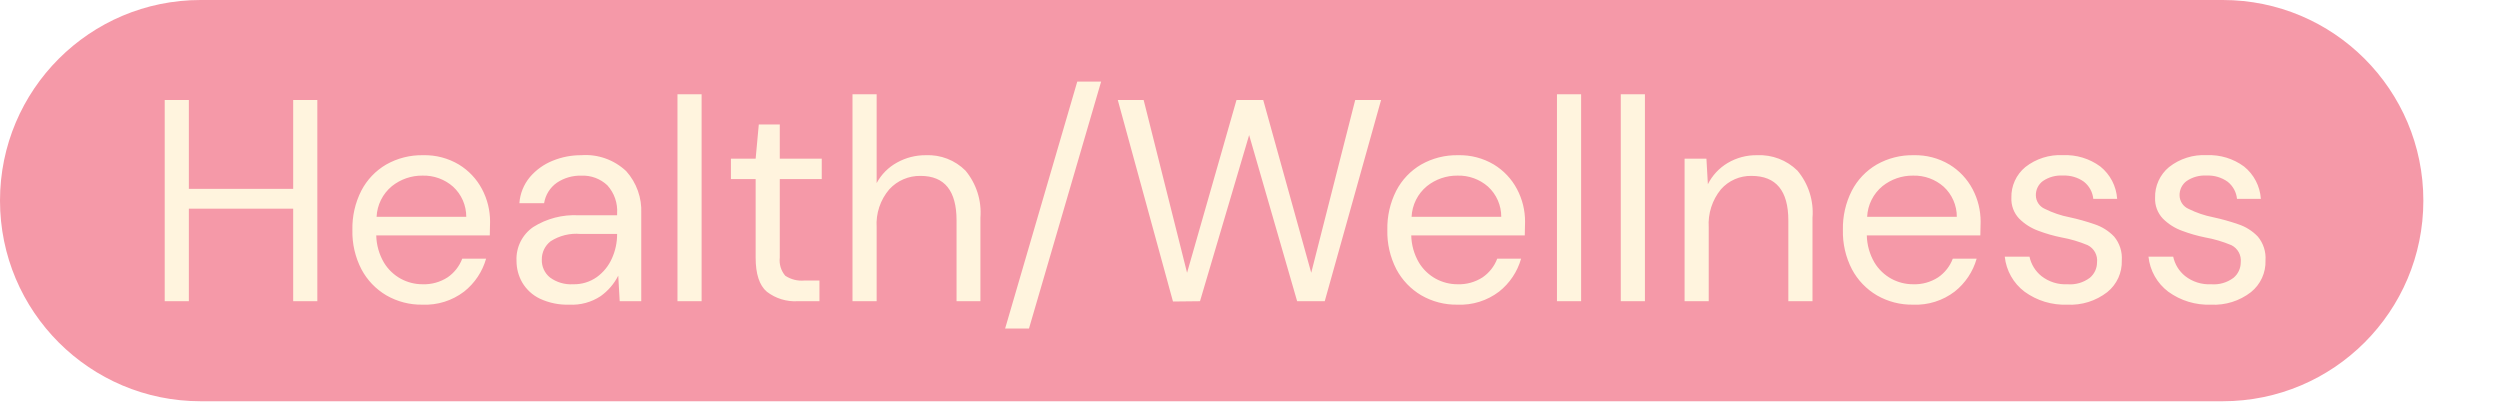
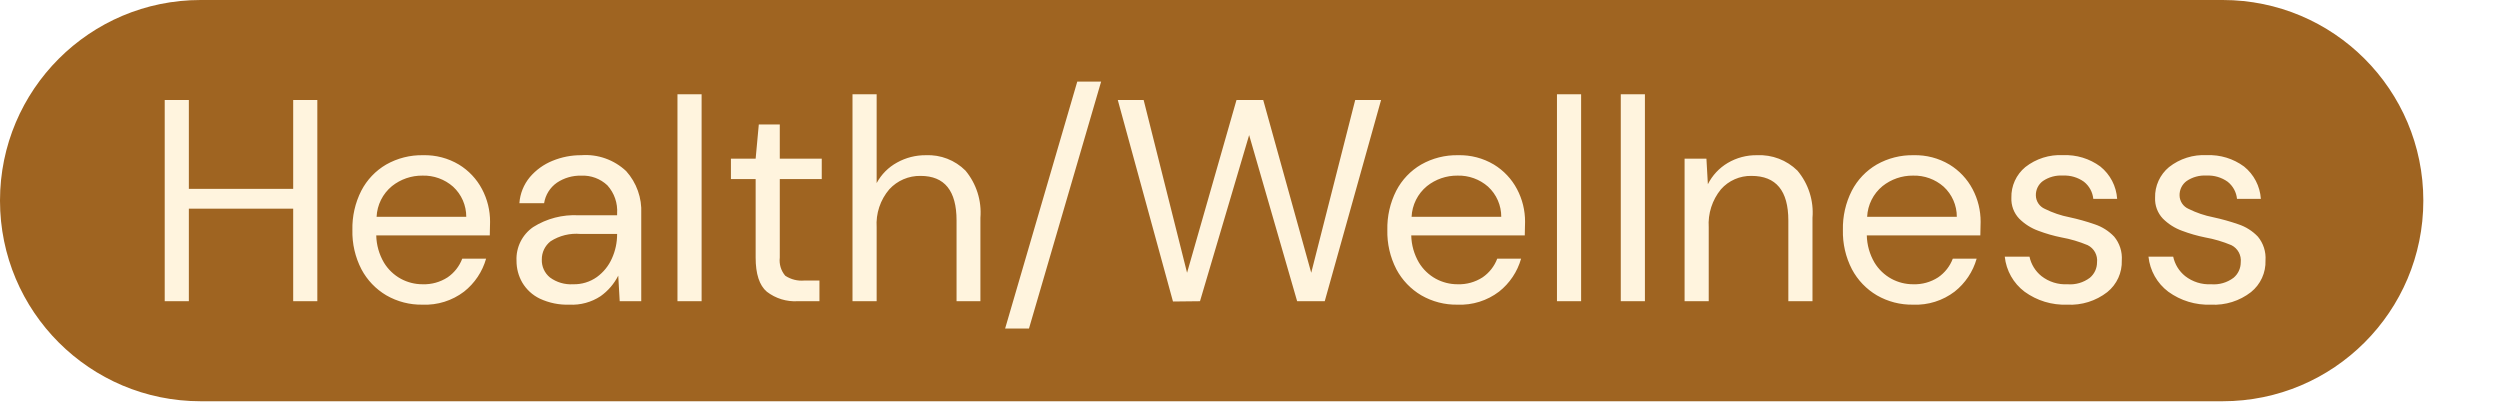
<svg xmlns="http://www.w3.org/2000/svg" width="260.943" height="42.346" viewBox="0 0 260.943 42.346">
-   <g transform="translate(-371.557 -722.71)">
-     <g transform="translate(-31.443 -15.29)">
-       <rect width="252.943" height="41.881" rx="20.94" transform="translate(403 738)" fill="#f599a8" />
-       <path d="M2.22,0V-21H4.74v9.27H15.63V-21h2.52V0H15.63V-9.66H4.74V0ZM29.13.36a7.289,7.289,0,0,1-3.78-.975A6.922,6.922,0,0,1,22.755-3.33a8.487,8.487,0,0,1-.945-4.11,8.621,8.621,0,0,1,.93-4.095,6.762,6.762,0,0,1,2.595-2.73,7.487,7.487,0,0,1,3.855-.975,6.953,6.953,0,0,1,3.735.975A6.606,6.606,0,0,1,35.34-11.7a7.212,7.212,0,0,1,.84,3.42q0,.33-.015.66t-.015.75H24.3a5.847,5.847,0,0,0,.8,2.835,4.7,4.7,0,0,0,1.77,1.695,4.73,4.73,0,0,0,2.265.57,4.508,4.508,0,0,0,2.61-.72,4.119,4.119,0,0,0,1.53-1.95h2.49A6.716,6.716,0,0,1,33.465-1,6.693,6.693,0,0,1,29.13.36Zm0-13.47a5.032,5.032,0,0,0-3.195,1.1,4.412,4.412,0,0,0-1.6,3.2h9.36a4.256,4.256,0,0,0-1.38-3.15A4.63,4.63,0,0,0,29.13-13.11ZM44.46.36a6.744,6.744,0,0,1-3.09-.63,4.282,4.282,0,0,1-1.83-1.68,4.517,4.517,0,0,1-.6-2.28,4.041,4.041,0,0,1,1.74-3.51,8.079,8.079,0,0,1,4.74-1.23h4.02v-.18A3.97,3.97,0,0,0,48.42-12.1a3.72,3.72,0,0,0-2.73-1.005,4.352,4.352,0,0,0-2.535.735A3.22,3.22,0,0,0,41.82-10.23H39.24a4.775,4.775,0,0,1,1.1-2.73,6.119,6.119,0,0,1,2.355-1.695,7.75,7.75,0,0,1,3-.585,6.165,6.165,0,0,1,4.695,1.665A6.175,6.175,0,0,1,51.96-9.15V0H49.71l-.15-2.67A5.9,5.9,0,0,1,47.715-.525,5.413,5.413,0,0,1,44.46.36Zm.39-2.13a4.1,4.1,0,0,0,2.475-.75A4.787,4.787,0,0,0,48.9-4.47a6.073,6.073,0,0,0,.54-2.52v-.03H45.63a4.946,4.946,0,0,0-3.135.765A2.385,2.385,0,0,0,41.58-4.35a2.308,2.308,0,0,0,.855,1.875A3.7,3.7,0,0,0,44.85-1.77ZM55.74,0V-21.6h2.52V0ZM68.28,0a4.814,4.814,0,0,1-3.21-.99Q63.9-1.98,63.9-4.56v-8.19H61.32v-2.13H63.9l.33-3.57h2.19v3.57H70.8v2.13H66.42v8.19a2.474,2.474,0,0,0,.57,1.9,3.107,3.107,0,0,0,2.01.5h1.56V0Zm5.73,0V-21.6h2.52v9.27a5.3,5.3,0,0,1,2.13-2.145,6.086,6.086,0,0,1,3-.765,5.51,5.51,0,0,1,4.14,1.605A6.844,6.844,0,0,1,87.36-8.7V0H84.87V-8.43q0-4.65-3.75-4.65a4.321,4.321,0,0,0-3.27,1.4A5.561,5.561,0,0,0,76.53-7.71V0ZM89.94,2.85l7.53-25.77h2.49L92.43,2.85ZM107.46.03,101.7-21h2.7l4.53,18.03L114.09-21h2.79l5.01,18.03L126.48-21h2.7L123.3,0h-2.88l-5.01-17.34L110.28,0Zm29.7.33a7.289,7.289,0,0,1-3.78-.975,6.922,6.922,0,0,1-2.6-2.715,8.487,8.487,0,0,1-.945-4.11,8.621,8.621,0,0,1,.93-4.095,6.762,6.762,0,0,1,2.6-2.73,7.487,7.487,0,0,1,3.855-.975,6.953,6.953,0,0,1,3.735.975A6.606,6.606,0,0,1,143.37-11.7a7.212,7.212,0,0,1,.84,3.42q0,.33-.015.66t-.015.75H132.33a5.847,5.847,0,0,0,.8,2.835,4.7,4.7,0,0,0,1.77,1.695,4.73,4.73,0,0,0,2.265.57,4.508,4.508,0,0,0,2.61-.72,4.119,4.119,0,0,0,1.53-1.95h2.49A6.716,6.716,0,0,1,141.495-1,6.693,6.693,0,0,1,137.16.36Zm0-13.47a5.032,5.032,0,0,0-3.195,1.1,4.412,4.412,0,0,0-1.6,3.2h9.36a4.256,4.256,0,0,0-1.38-3.15A4.63,4.63,0,0,0,137.16-13.11ZM147.54,0V-21.6h2.52V0Zm6.66,0V-21.6h2.52V0Zm6.66,0V-14.88h2.28l.15,2.67a5.4,5.4,0,0,1,2.07-2.22,5.831,5.831,0,0,1,3.06-.81,5.637,5.637,0,0,1,4.215,1.605A6.8,6.8,0,0,1,174.21-8.7V0h-2.52V-8.43q0-4.65-3.84-4.65a4.147,4.147,0,0,0-3.195,1.4A5.685,5.685,0,0,0,163.38-7.71V0Zm23.85.36a7.289,7.289,0,0,1-3.78-.975,6.922,6.922,0,0,1-2.6-2.715,8.487,8.487,0,0,1-.945-4.11,8.621,8.621,0,0,1,.93-4.095,6.762,6.762,0,0,1,2.6-2.73,7.487,7.487,0,0,1,3.855-.975,6.953,6.953,0,0,1,3.735.975A6.606,6.606,0,0,1,190.92-11.7a7.212,7.212,0,0,1,.84,3.42q0,.33-.015.66t-.015.75H179.88a5.847,5.847,0,0,0,.8,2.835,4.7,4.7,0,0,0,1.77,1.695,4.73,4.73,0,0,0,2.265.57,4.508,4.508,0,0,0,2.61-.72,4.119,4.119,0,0,0,1.53-1.95h2.49A6.716,6.716,0,0,1,189.045-1,6.693,6.693,0,0,1,184.71.36Zm0-13.47a5.032,5.032,0,0,0-3.195,1.1,4.412,4.412,0,0,0-1.6,3.2h9.36a4.256,4.256,0,0,0-1.38-3.15A4.63,4.63,0,0,0,184.71-13.11ZM200.79.36a7.109,7.109,0,0,1-4.44-1.35,5.264,5.264,0,0,1-2.07-3.66h2.58a3.559,3.559,0,0,0,1.245,2.025,4.052,4.052,0,0,0,2.715.855,3.424,3.424,0,0,0,2.34-.675,2.09,2.09,0,0,0,.75-1.605,1.782,1.782,0,0,0-.975-1.8,12.977,12.977,0,0,0-2.745-.81,15.472,15.472,0,0,1-2.4-.69,5.452,5.452,0,0,1-2.01-1.275,2.971,2.971,0,0,1-.81-2.175,4.015,4.015,0,0,1,1.455-3.2,5.867,5.867,0,0,1,3.945-1.245,6.119,6.119,0,0,1,3.885,1.185,4.729,4.729,0,0,1,1.755,3.375h-2.49a2.6,2.6,0,0,0-.975-1.785,3.484,3.484,0,0,0-2.2-.645,3.337,3.337,0,0,0-2.085.57,1.807,1.807,0,0,0-.735,1.5,1.558,1.558,0,0,0,.945,1.41,10.145,10.145,0,0,0,2.565.87,22.343,22.343,0,0,1,2.625.735,4.961,4.961,0,0,1,2.04,1.29,3.506,3.506,0,0,1,.795,2.475,4.065,4.065,0,0,1-1.515,3.315A6.277,6.277,0,0,1,200.79.36Zm15,0a7.109,7.109,0,0,1-4.44-1.35,5.264,5.264,0,0,1-2.07-3.66h2.58a3.559,3.559,0,0,0,1.245,2.025,4.052,4.052,0,0,0,2.715.855,3.424,3.424,0,0,0,2.34-.675,2.09,2.09,0,0,0,.75-1.605,1.782,1.782,0,0,0-.975-1.8,12.977,12.977,0,0,0-2.745-.81,15.472,15.472,0,0,1-2.4-.69,5.452,5.452,0,0,1-2.01-1.275,2.971,2.971,0,0,1-.81-2.175,4.015,4.015,0,0,1,1.455-3.2,5.867,5.867,0,0,1,3.945-1.245,6.119,6.119,0,0,1,3.885,1.185,4.729,4.729,0,0,1,1.755,3.375h-2.49a2.6,2.6,0,0,0-.975-1.785,3.484,3.484,0,0,0-2.2-.645,3.337,3.337,0,0,0-2.085.57,1.807,1.807,0,0,0-.735,1.5,1.558,1.558,0,0,0,.945,1.41,10.145,10.145,0,0,0,2.565.87,22.343,22.343,0,0,1,2.625.735,4.961,4.961,0,0,1,2.04,1.29,3.506,3.506,0,0,1,.795,2.475,4.065,4.065,0,0,1-1.515,3.315A6.277,6.277,0,0,1,215.79.36Z" transform="translate(417.972 769.44)" fill="#fff4de" />
+   <g id="Group_43" data-name="Group 43" transform="translate(-371.557 -722.71)">
+     <g id="Group_37" data-name="Group 37" transform="translate(-31.443 -15.29)">
+       <path id="Path_49" data-name="Path 49" d="M20.94,0H232a20.94,20.94,0,0,1,0,41.881H20.94A20.94,20.94,0,0,1,20.94,0Z" transform="translate(403 738)" fill="#9f6421" />
+       <path id="Path_48" data-name="Path 48" d="M2.22,0V-21H4.74v9.27H15.63V-21h2.52V0H15.63V-9.66H4.74V0ZM29.13.36a7.289,7.289,0,0,1-3.78-.975A6.922,6.922,0,0,1,22.755-3.33a8.487,8.487,0,0,1-.945-4.11,8.621,8.621,0,0,1,.93-4.095,6.762,6.762,0,0,1,2.595-2.73,7.487,7.487,0,0,1,3.855-.975,6.953,6.953,0,0,1,3.735.975A6.606,6.606,0,0,1,35.34-11.7a7.212,7.212,0,0,1,.84,3.42q0,.33-.015.66t-.015.75H24.3a5.847,5.847,0,0,0,.8,2.835,4.7,4.7,0,0,0,1.77,1.695,4.73,4.73,0,0,0,2.265.57,4.508,4.508,0,0,0,2.61-.72,4.119,4.119,0,0,0,1.53-1.95h2.49A6.716,6.716,0,0,1,33.465-1,6.693,6.693,0,0,1,29.13.36Zm0-13.47a5.032,5.032,0,0,0-3.195,1.1,4.412,4.412,0,0,0-1.6,3.2h9.36a4.256,4.256,0,0,0-1.38-3.15A4.63,4.63,0,0,0,29.13-13.11ZM44.46.36a6.744,6.744,0,0,1-3.09-.63,4.282,4.282,0,0,1-1.83-1.68,4.517,4.517,0,0,1-.6-2.28,4.041,4.041,0,0,1,1.74-3.51,8.079,8.079,0,0,1,4.74-1.23h4.02v-.18A3.97,3.97,0,0,0,48.42-12.1a3.72,3.72,0,0,0-2.73-1.005,4.352,4.352,0,0,0-2.535.735A3.22,3.22,0,0,0,41.82-10.23H39.24a4.775,4.775,0,0,1,1.1-2.73,6.119,6.119,0,0,1,2.355-1.695,7.75,7.75,0,0,1,3-.585,6.165,6.165,0,0,1,4.695,1.665A6.175,6.175,0,0,1,51.96-9.15V0H49.71l-.15-2.67A5.9,5.9,0,0,1,47.715-.525,5.413,5.413,0,0,1,44.46.36Zm.39-2.13a4.1,4.1,0,0,0,2.475-.75A4.787,4.787,0,0,0,48.9-4.47a6.073,6.073,0,0,0,.54-2.52v-.03H45.63a4.946,4.946,0,0,0-3.135.765A2.385,2.385,0,0,0,41.58-4.35a2.308,2.308,0,0,0,.855,1.875A3.7,3.7,0,0,0,44.85-1.77ZM55.74,0V-21.6h2.52V0ZM68.28,0a4.814,4.814,0,0,1-3.21-.99Q63.9-1.98,63.9-4.56v-8.19H61.32v-2.13H63.9l.33-3.57h2.19v3.57H70.8v2.13H66.42v8.19a2.474,2.474,0,0,0,.57,1.9,3.107,3.107,0,0,0,2.01.5h1.56V0Zm5.73,0V-21.6h2.52v9.27a5.3,5.3,0,0,1,2.13-2.145,6.086,6.086,0,0,1,3-.765,5.51,5.51,0,0,1,4.14,1.605A6.844,6.844,0,0,1,87.36-8.7V0H84.87V-8.43q0-4.65-3.75-4.65a4.321,4.321,0,0,0-3.27,1.4A5.561,5.561,0,0,0,76.53-7.71V0ZM89.94,2.85l7.53-25.77h2.49L92.43,2.85ZM107.46.03,101.7-21h2.7l4.53,18.03L114.09-21h2.79l5.01,18.03L126.48-21h2.7L123.3,0h-2.88l-5.01-17.34L110.28,0Zm29.7.33a7.289,7.289,0,0,1-3.78-.975,6.922,6.922,0,0,1-2.6-2.715,8.487,8.487,0,0,1-.945-4.11,8.621,8.621,0,0,1,.93-4.095,6.762,6.762,0,0,1,2.6-2.73,7.487,7.487,0,0,1,3.855-.975,6.953,6.953,0,0,1,3.735.975A6.606,6.606,0,0,1,143.37-11.7a7.212,7.212,0,0,1,.84,3.42q0,.33-.015.66t-.015.75H132.33a5.847,5.847,0,0,0,.8,2.835,4.7,4.7,0,0,0,1.77,1.695,4.73,4.73,0,0,0,2.265.57,4.508,4.508,0,0,0,2.61-.72,4.119,4.119,0,0,0,1.53-1.95h2.49A6.716,6.716,0,0,1,141.495-1,6.693,6.693,0,0,1,137.16.36Zm0-13.47a5.032,5.032,0,0,0-3.195,1.1,4.412,4.412,0,0,0-1.6,3.2h9.36a4.256,4.256,0,0,0-1.38-3.15A4.63,4.63,0,0,0,137.16-13.11ZM147.54,0V-21.6h2.52V0Zm6.66,0V-21.6h2.52V0Zm6.66,0V-14.88h2.28l.15,2.67a5.4,5.4,0,0,1,2.07-2.22,5.831,5.831,0,0,1,3.06-.81,5.637,5.637,0,0,1,4.215,1.605A6.8,6.8,0,0,1,174.21-8.7V0h-2.52V-8.43q0-4.65-3.84-4.65a4.147,4.147,0,0,0-3.195,1.4A5.685,5.685,0,0,0,163.38-7.71V0Zm23.85.36a7.289,7.289,0,0,1-3.78-.975,6.922,6.922,0,0,1-2.6-2.715,8.487,8.487,0,0,1-.945-4.11,8.621,8.621,0,0,1,.93-4.095,6.762,6.762,0,0,1,2.6-2.73,7.487,7.487,0,0,1,3.855-.975,6.953,6.953,0,0,1,3.735.975A6.606,6.606,0,0,1,190.92-11.7a7.212,7.212,0,0,1,.84,3.42q0,.33-.015.66t-.015.75H179.88a5.847,5.847,0,0,0,.8,2.835,4.7,4.7,0,0,0,1.77,1.695,4.73,4.73,0,0,0,2.265.57,4.508,4.508,0,0,0,2.61-.72,4.119,4.119,0,0,0,1.53-1.95h2.49A6.716,6.716,0,0,1,189.045-1,6.693,6.693,0,0,1,184.71.36Zm0-13.47a5.032,5.032,0,0,0-3.195,1.1,4.412,4.412,0,0,0-1.6,3.2h9.36a4.256,4.256,0,0,0-1.38-3.15A4.63,4.63,0,0,0,184.71-13.11ZM200.79.36a7.109,7.109,0,0,1-4.44-1.35,5.264,5.264,0,0,1-2.07-3.66h2.58a3.559,3.559,0,0,0,1.245,2.025,4.052,4.052,0,0,0,2.715.855,3.424,3.424,0,0,0,2.34-.675,2.09,2.09,0,0,0,.75-1.605,1.782,1.782,0,0,0-.975-1.8,12.977,12.977,0,0,0-2.745-.81,15.472,15.472,0,0,1-2.4-.69,5.452,5.452,0,0,1-2.01-1.275,2.971,2.971,0,0,1-.81-2.175,4.015,4.015,0,0,1,1.455-3.2,5.867,5.867,0,0,1,3.945-1.245,6.119,6.119,0,0,1,3.885,1.185,4.729,4.729,0,0,1,1.755,3.375h-2.49a2.6,2.6,0,0,0-.975-1.785,3.484,3.484,0,0,0-2.2-.645,3.337,3.337,0,0,0-2.085.57,1.807,1.807,0,0,0-.735,1.5,1.558,1.558,0,0,0,.945,1.41,10.145,10.145,0,0,0,2.565.87,22.343,22.343,0,0,1,2.625.735,4.961,4.961,0,0,1,2.04,1.29,3.506,3.506,0,0,1,.795,2.475,4.065,4.065,0,0,1-1.515,3.315A6.277,6.277,0,0,1,200.79.36Zm15,0a7.109,7.109,0,0,1-4.44-1.35,5.264,5.264,0,0,1-2.07-3.66h2.58a3.559,3.559,0,0,0,1.245,2.025,4.052,4.052,0,0,0,2.715.855,3.424,3.424,0,0,0,2.34-.675,2.09,2.09,0,0,0,.75-1.605,1.782,1.782,0,0,0-.975-1.8,12.977,12.977,0,0,0-2.745-.81,15.472,15.472,0,0,1-2.4-.69,5.452,5.452,0,0,1-2.01-1.275,2.971,2.971,0,0,1-.81-2.175,4.015,4.015,0,0,1,1.455-3.2,5.867,5.867,0,0,1,3.945-1.245,6.119,6.119,0,0,1,3.885,1.185,4.729,4.729,0,0,1,1.755,3.375h-2.49a2.6,2.6,0,0,0-.975-1.785,3.484,3.484,0,0,0-2.2-.645,3.337,3.337,0,0,0-2.085.57,1.807,1.807,0,0,0-.735,1.5,1.558,1.558,0,0,0,.945,1.41,10.145,10.145,0,0,0,2.565.87,22.343,22.343,0,0,1,2.625.735,4.961,4.961,0,0,1,2.04,1.29,3.506,3.506,0,0,1,.795,2.475,4.065,4.065,0,0,1-1.515,3.315A6.277,6.277,0,0,1,215.79.36Z" transform="translate(417.972 769.44)" fill="#fff4de" />
    </g>
-     <rect width="260.943" height="41.881" rx="20.94" transform="translate(371.557 723.175)" fill="none" />
+     <rect id="Rectangle_32" data-name="Rectangle 32" width="260.943" height="41.881" rx="20.94" transform="translate(371.557 723.175)" fill="none" />
  </g>
</svg>
